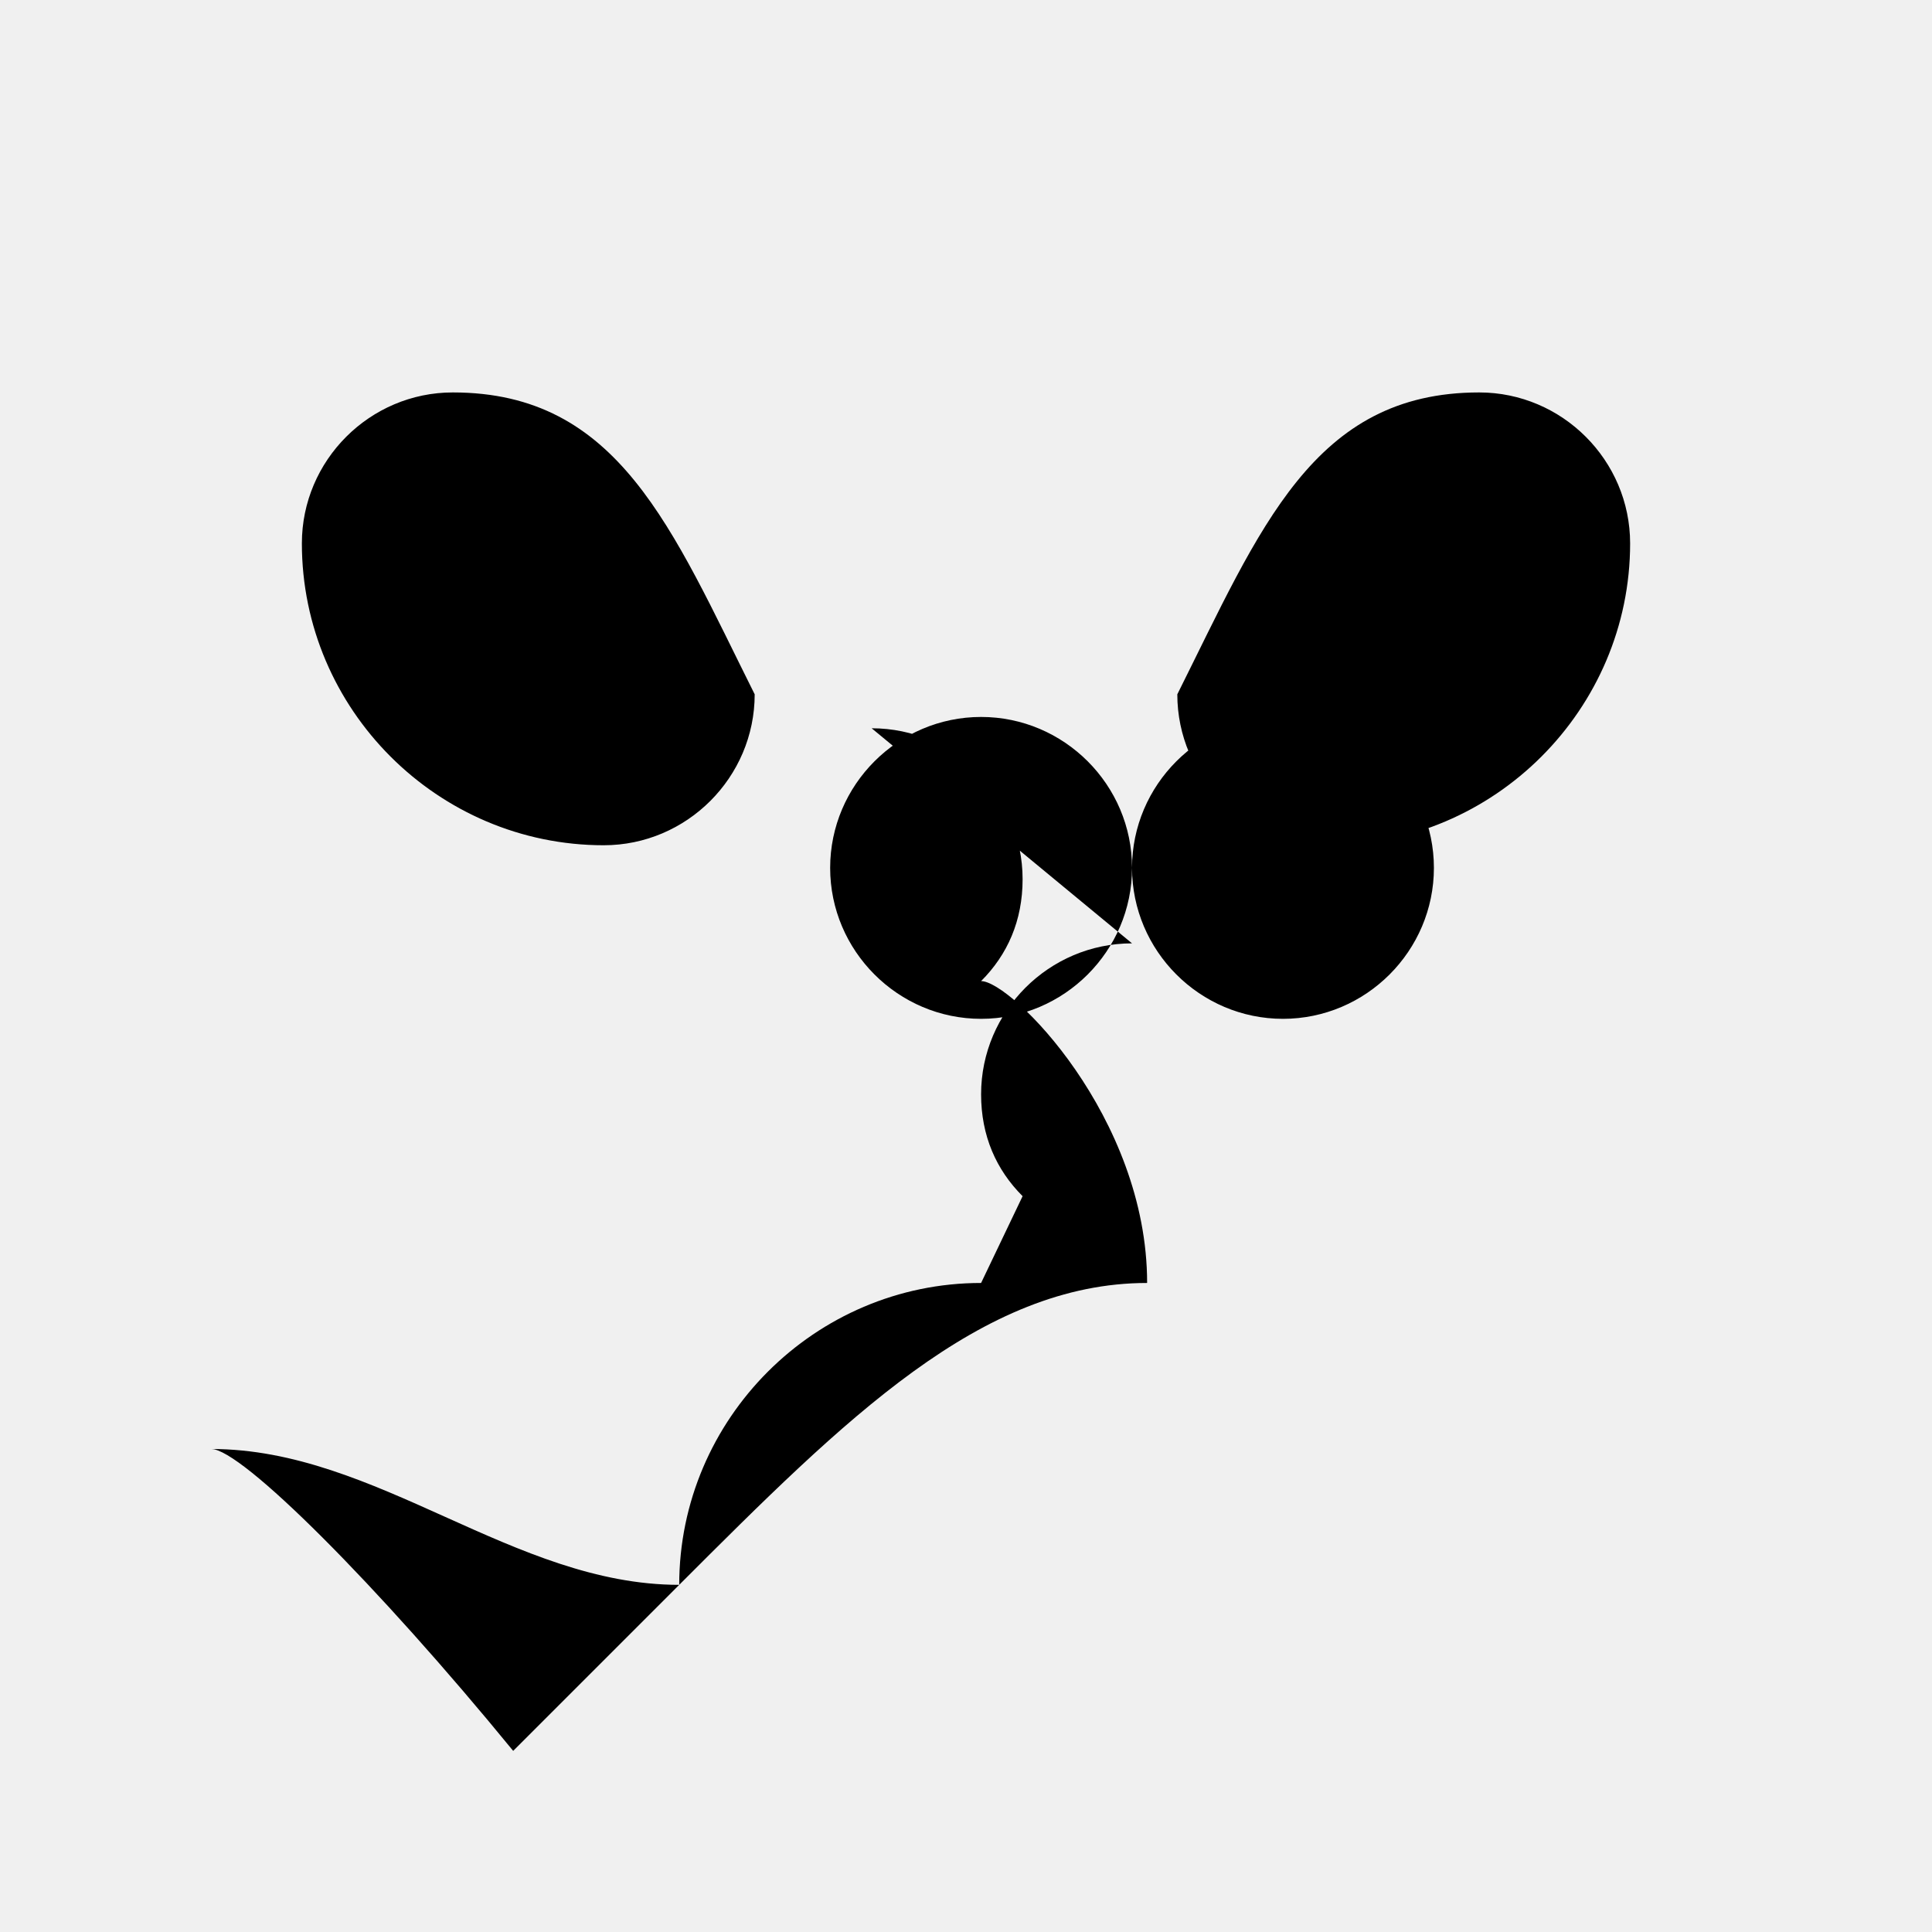
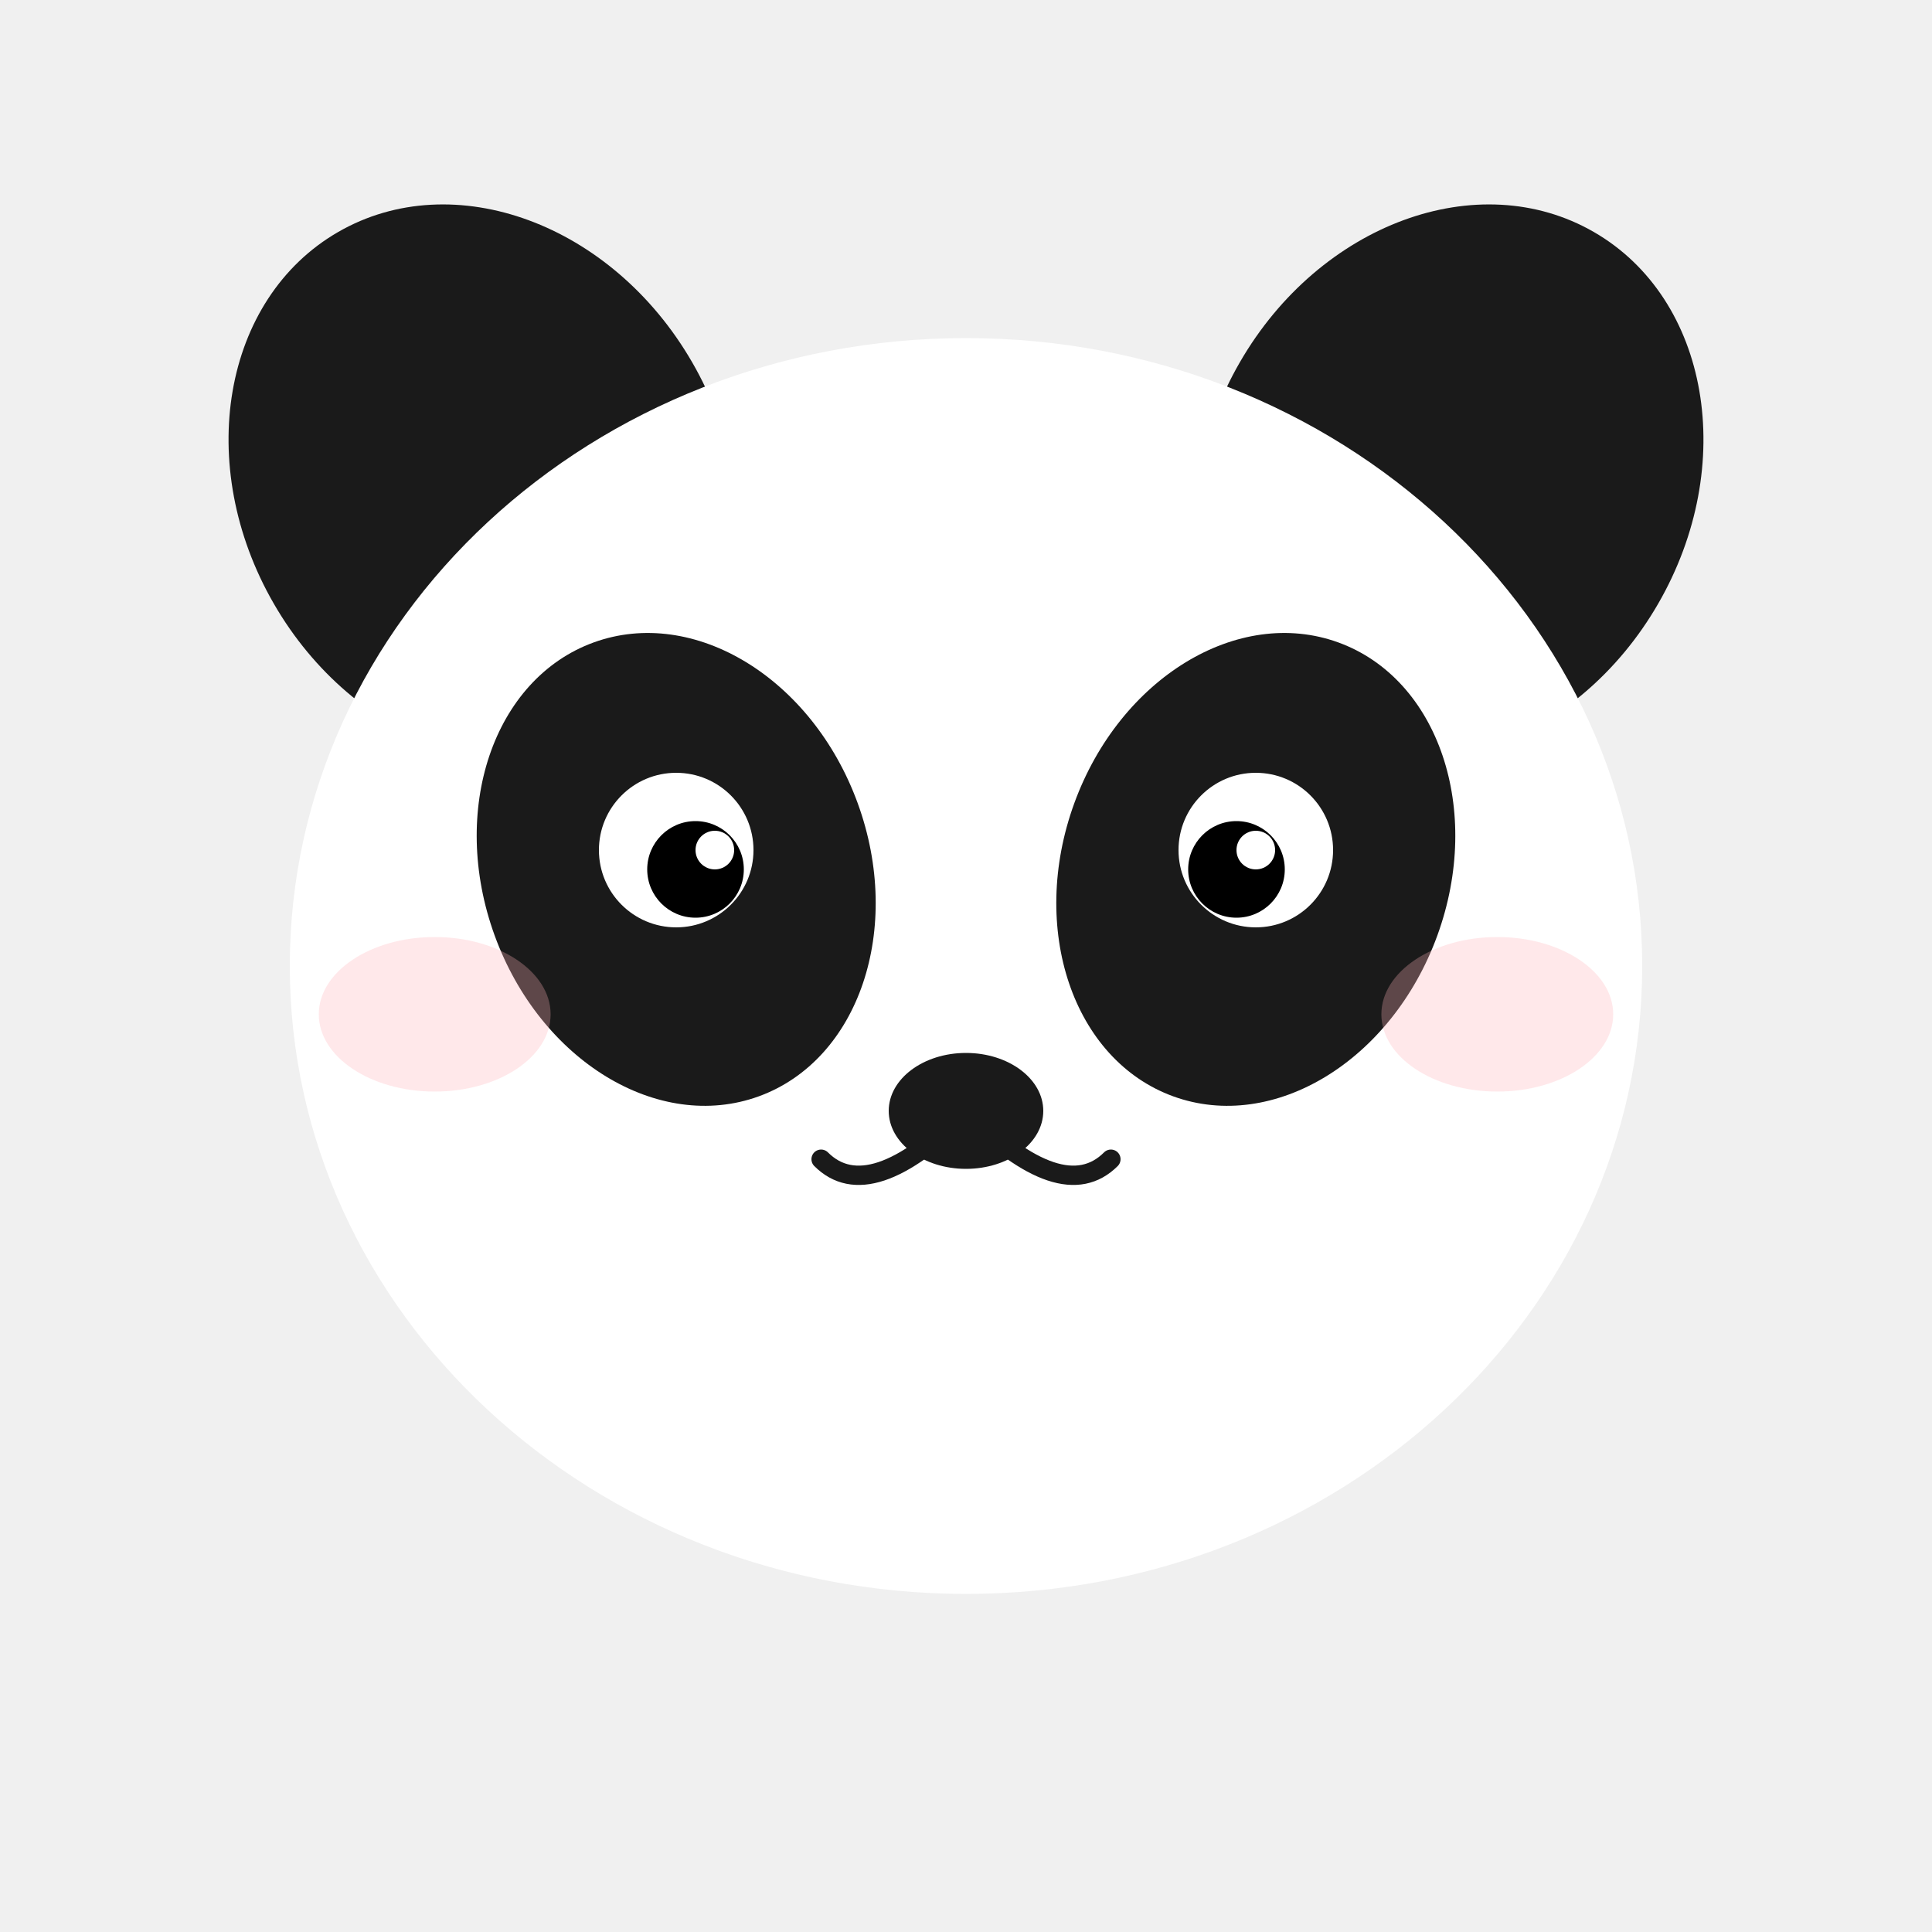
- <svg xmlns="http://www.w3.org/2000/svg" viewBox="0 0 512 512">
-   <path fill="currentColor" d="M120 104c-22 0-40 18-40 40 0 44 36 80 80 80 22 0 40-18 40-40-22-44-36-80-80-80zm272 0c-44 0-58 36-80 80 0 22 18 40 40 40 44 0 80-36 80-80 0-22-18-40-40-40zM260 190c-22 0-40 18-40 40 0 22 18 40 40 40s40-18 40-40c0-22-18-40-40-40zm80 0c-22 0-40 18-40 40 0 22 18 40 40 40s40-18 40-40c0-22-18-40-40-40zM300 250c-22 0-40 18-40 40 0 11 4 20 11 27l-11 23c-44 0-80 36-80 80-44 0-80-36-124-36 44 0 80 36 80 80-36-44-72-80-80-80 44 0 80 36 80 80-36-44-72-80-80-80 44 0 80 36 80 80l44-44c44-44 80-80 124-80 0-44-36-80-44-80 7-7 11-16 11-27 0-22-18-40-40-40z" />
+ <svg xmlns="http://www.w3.org/2000/svg" viewBox="0 0 200 200">
+   <ellipse cx="50" cy="50" rx="25" ry="30" fill="#1a1a1a" transform="rotate(-30 50 50)" />
+   <ellipse cx="150" cy="50" rx="25" ry="30" fill="#1a1a1a" transform="rotate(30 150 50)" />
+   <ellipse cx="100" cy="100" rx="70" ry="65" fill="#ffffff" />
+   <ellipse cx="70" cy="90" rx="20" ry="25" fill="#1a1a1a" transform="rotate(-20 70 90)" />
+   <ellipse cx="130" cy="90" rx="20" ry="25" fill="#1a1a1a" transform="rotate(20 130 90)" />
+   <circle cx="70" cy="88" r="8" fill="#ffffff" />
+   <circle cx="130" cy="88" r="8" fill="#ffffff" />
+   <circle cx="72" cy="90" r="5" fill="#000000" />
+   <circle cx="128" cy="90" r="5" fill="#000000" />
+   <circle cx="74" cy="88" r="2" fill="#ffffff" />
+   <circle cx="130" cy="88" r="2" fill="#ffffff" />
+   <ellipse cx="100" cy="115" rx="8" ry="6" fill="#1a1a1a" />
+   <path d="M 100 115 Q 90 125 85 120" stroke="#1a1a1a" stroke-width="2" fill="none" stroke-linecap="round" />
+   <path d="M 100 115 Q 110 125 115 120" stroke="#1a1a1a" stroke-width="2" fill="none" stroke-linecap="round" />
+   <ellipse cx="45" cy="105" rx="12" ry="8" fill="#ffb3ba" opacity="0.3" />
+   <ellipse cx="155" cy="105" rx="12" ry="8" fill="#ffb3ba" opacity="0.3" />
</svg>
